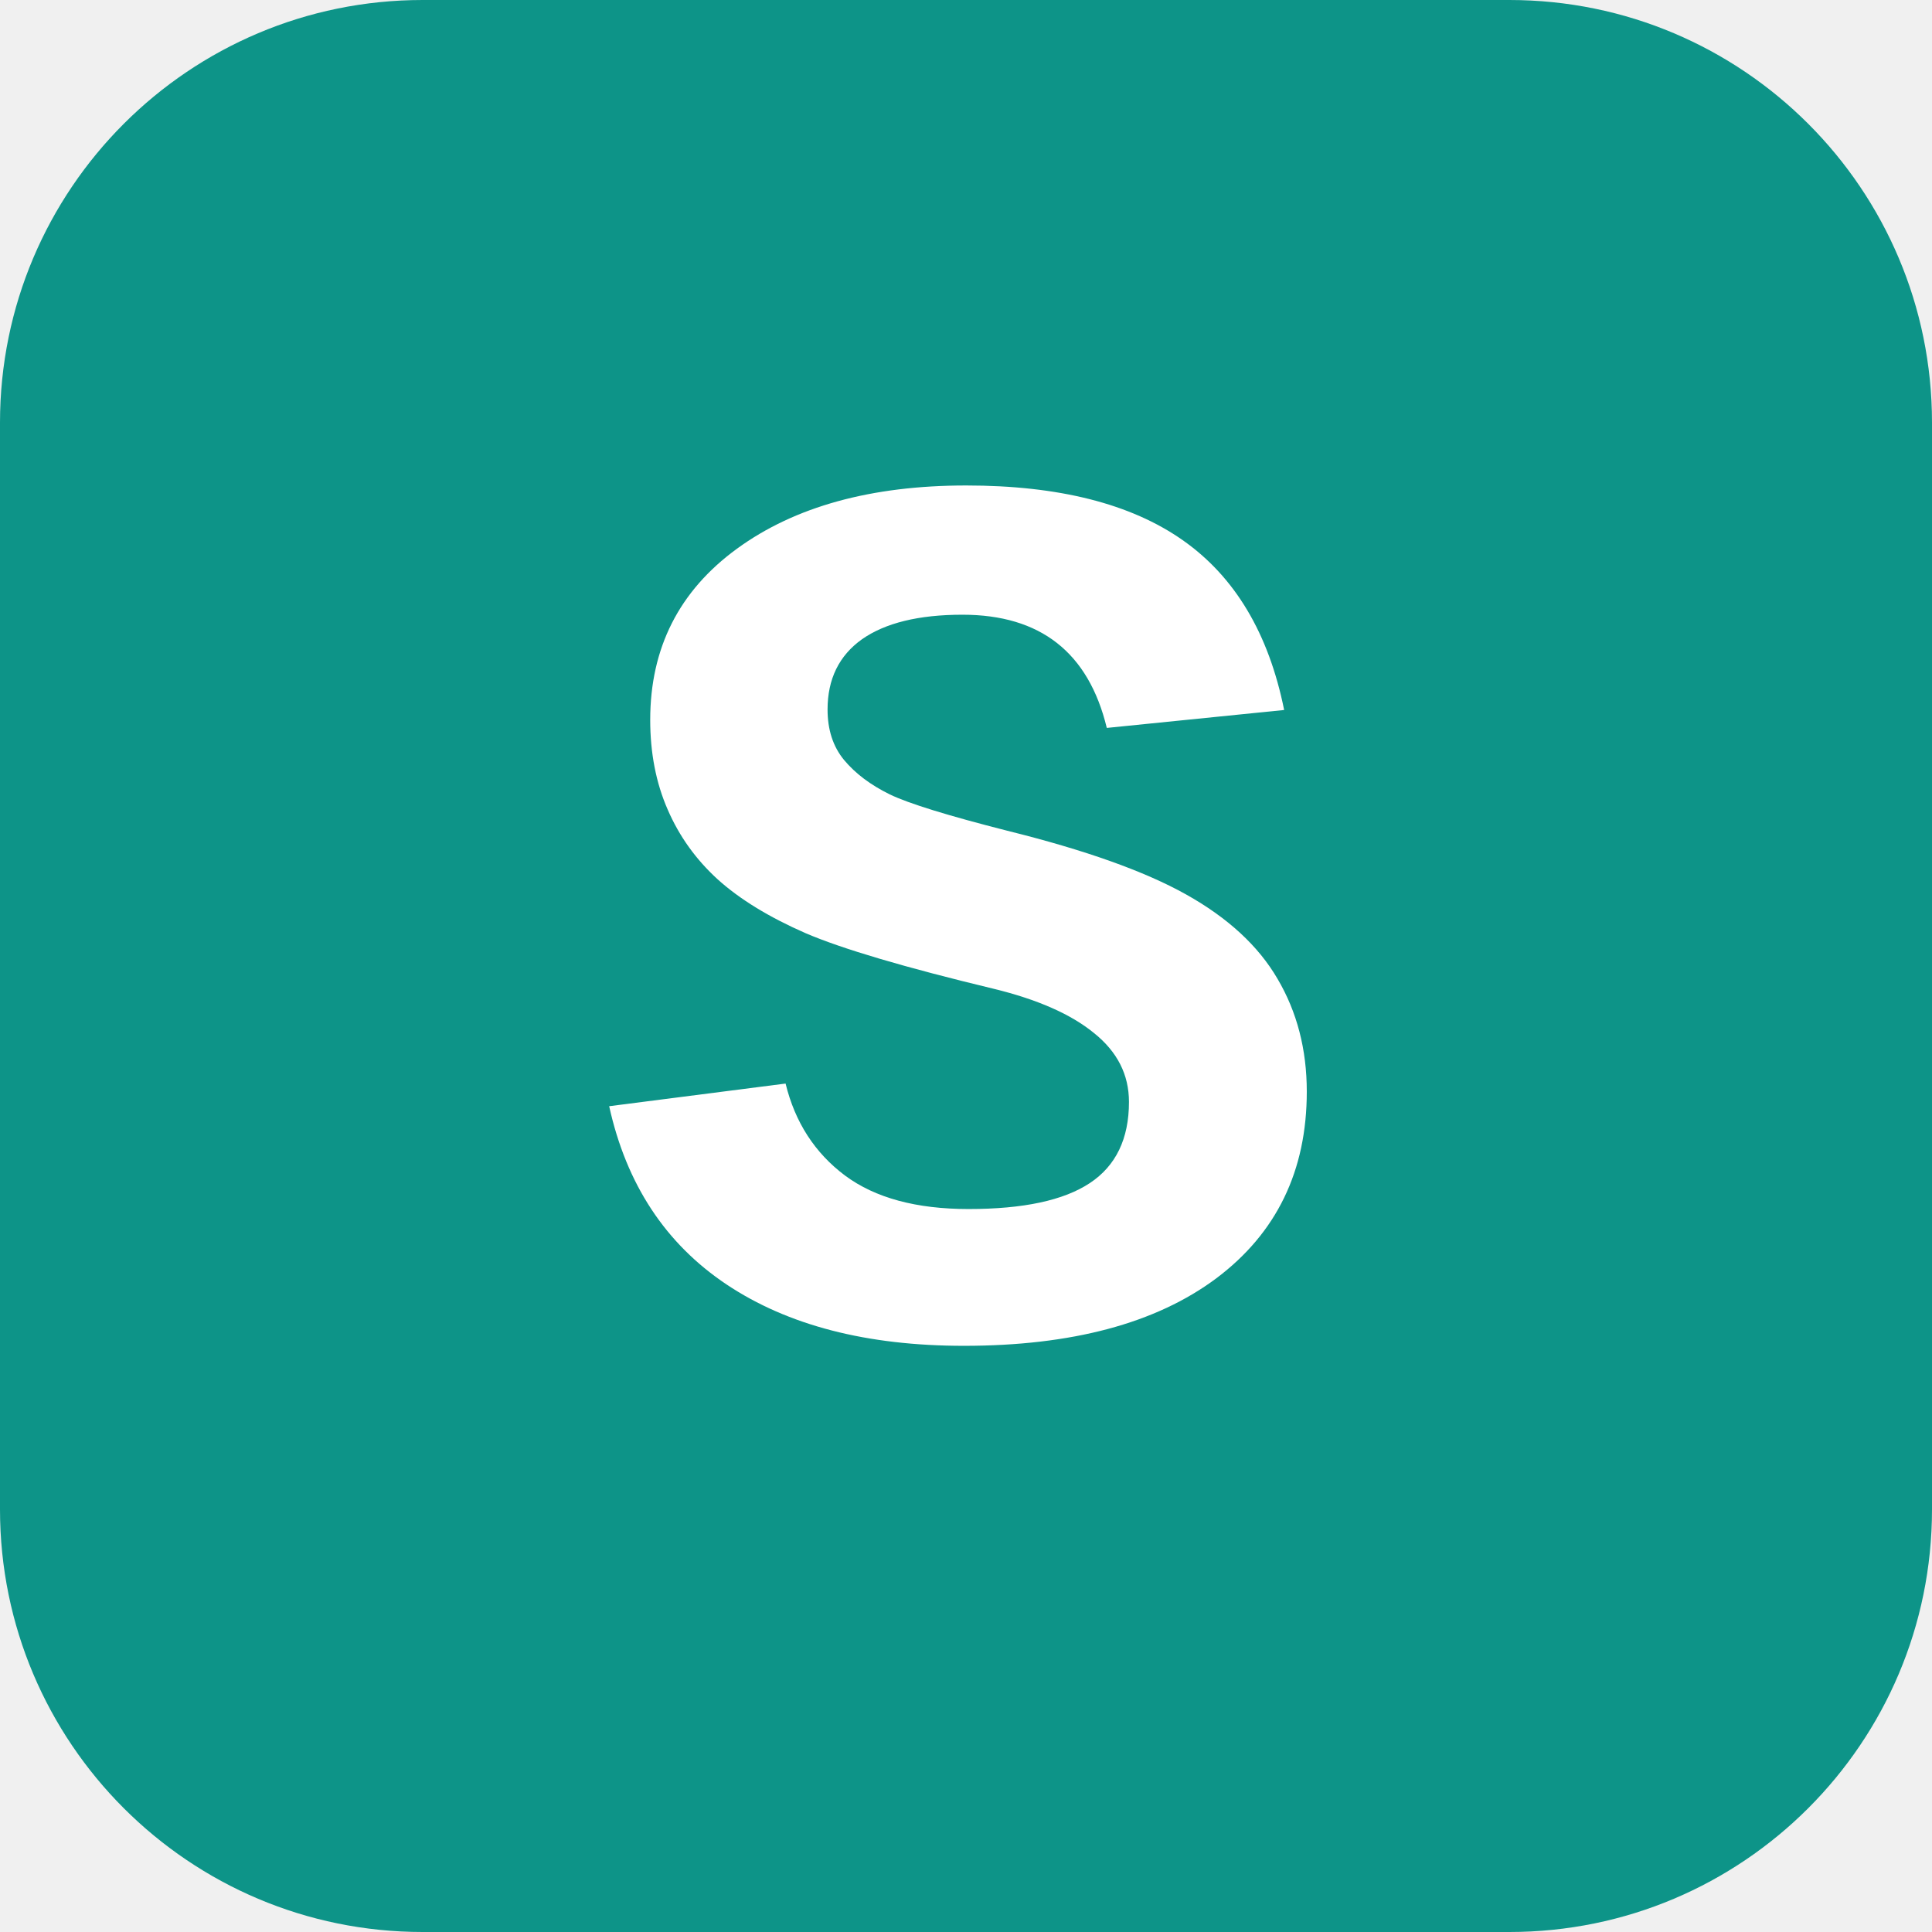
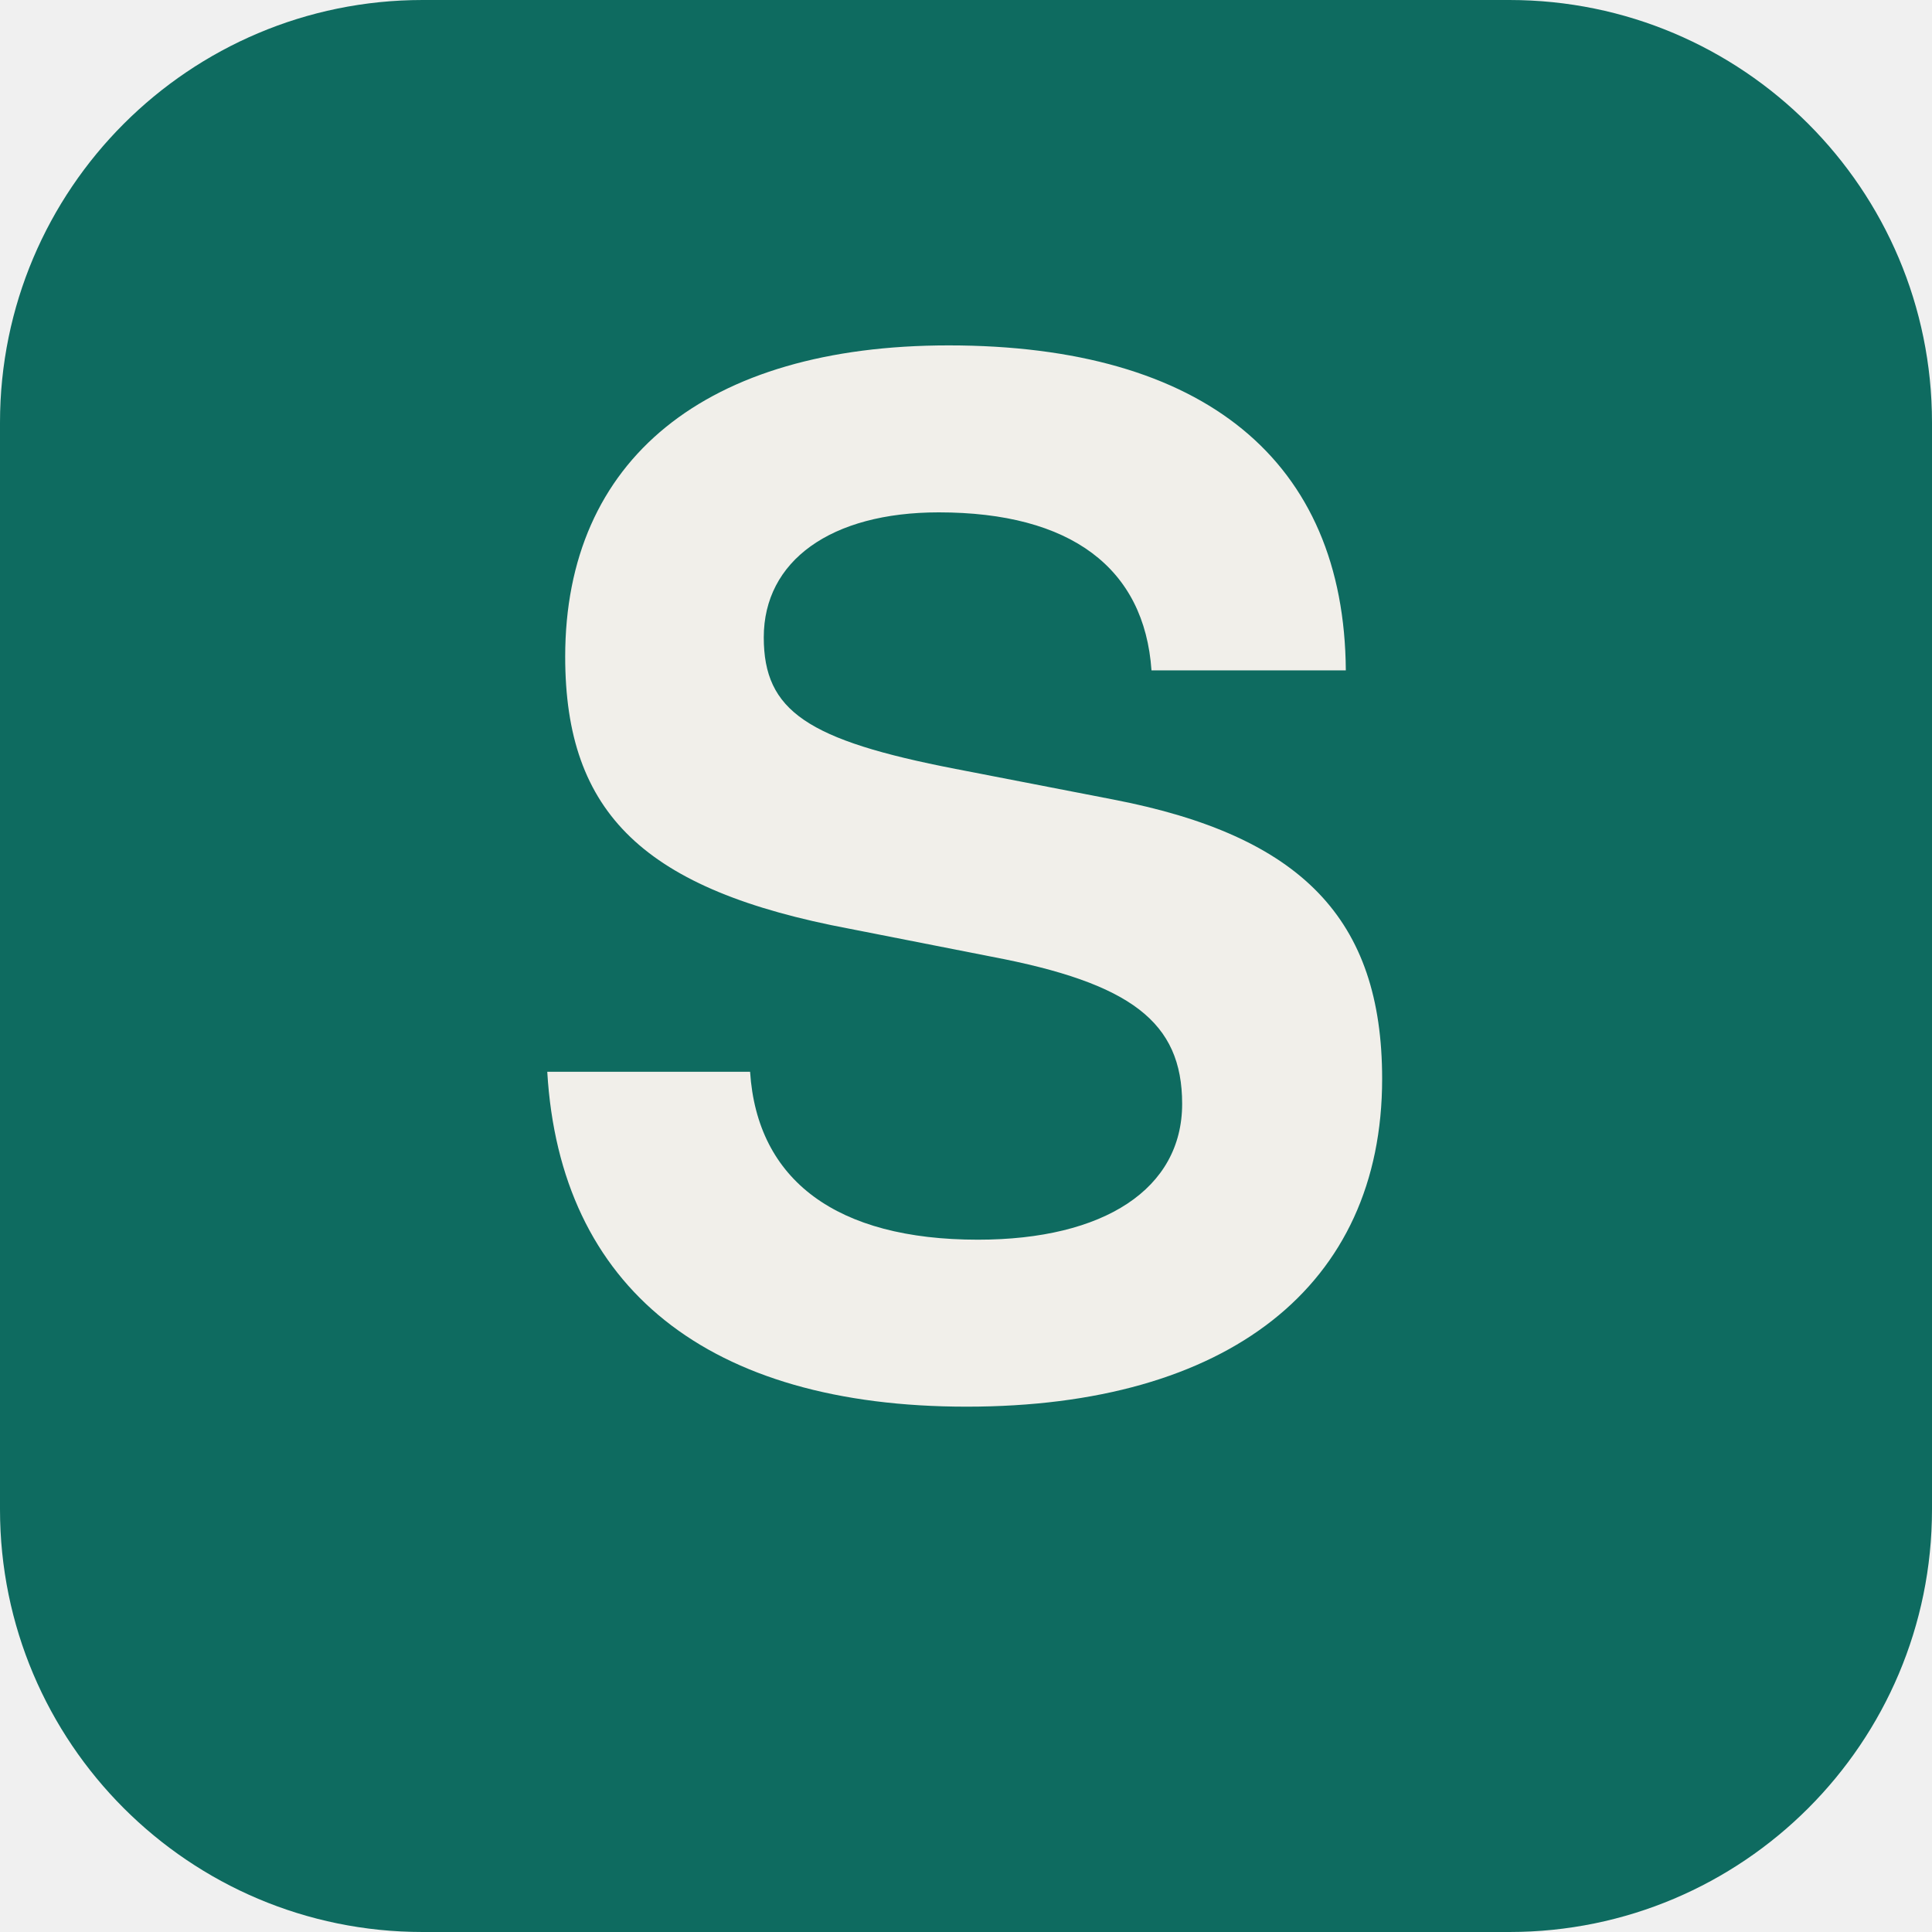
<svg xmlns="http://www.w3.org/2000/svg" width="64" height="64" viewBox="0 0 64 64" role="img" aria-label="Subjetividades">
-   <rect width="64" height="64" rx="14" fill="#0d9488" />
-   <text x="32" y="33" fill="#ffffff" font-family="'Courier New', Courier, monospace" font-size="42" font-weight="700" text-anchor="middle" dominant-baseline="central">S</text>
+   <rect width="64" height="64" rx="14" fill="#0E6B60" />
+   <text x="32" y="35" fill="#F1EFEA" font-family="Helvetica, Arial, sans-serif" font-size="46" font-weight="800" letter-spacing="-1" text-anchor="middle" dominant-baseline="central">S</text>
</svg>
